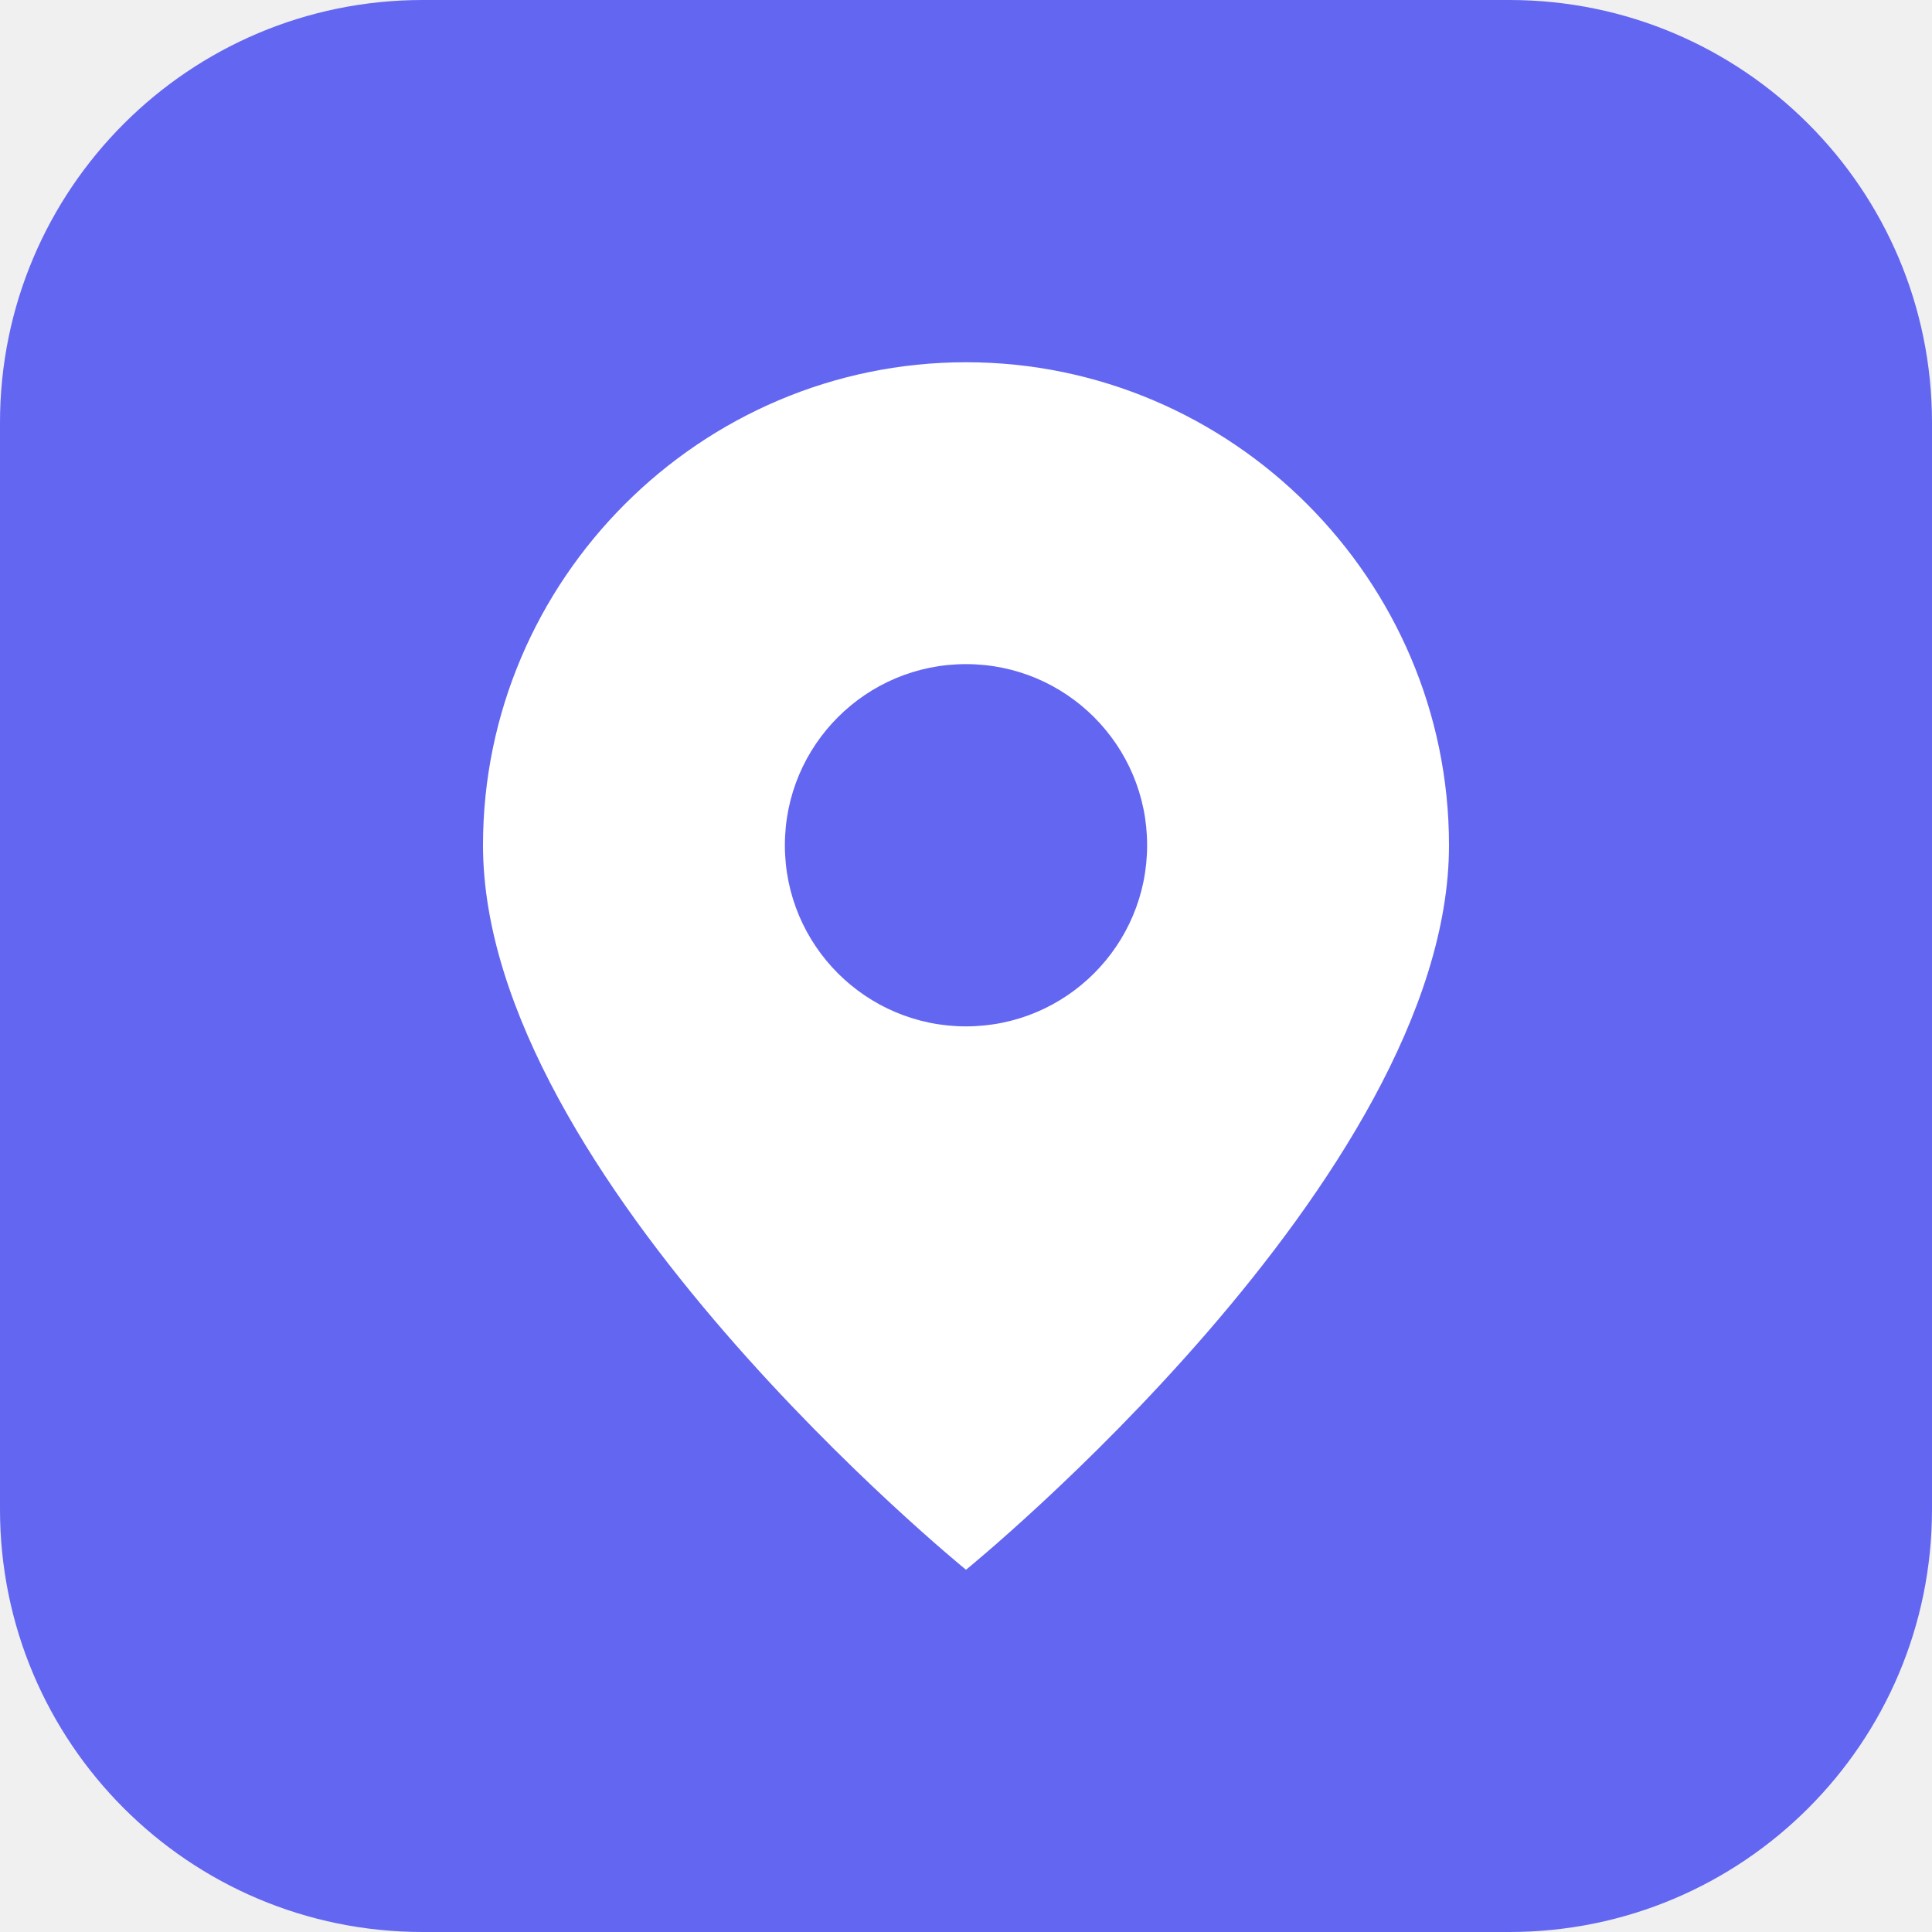
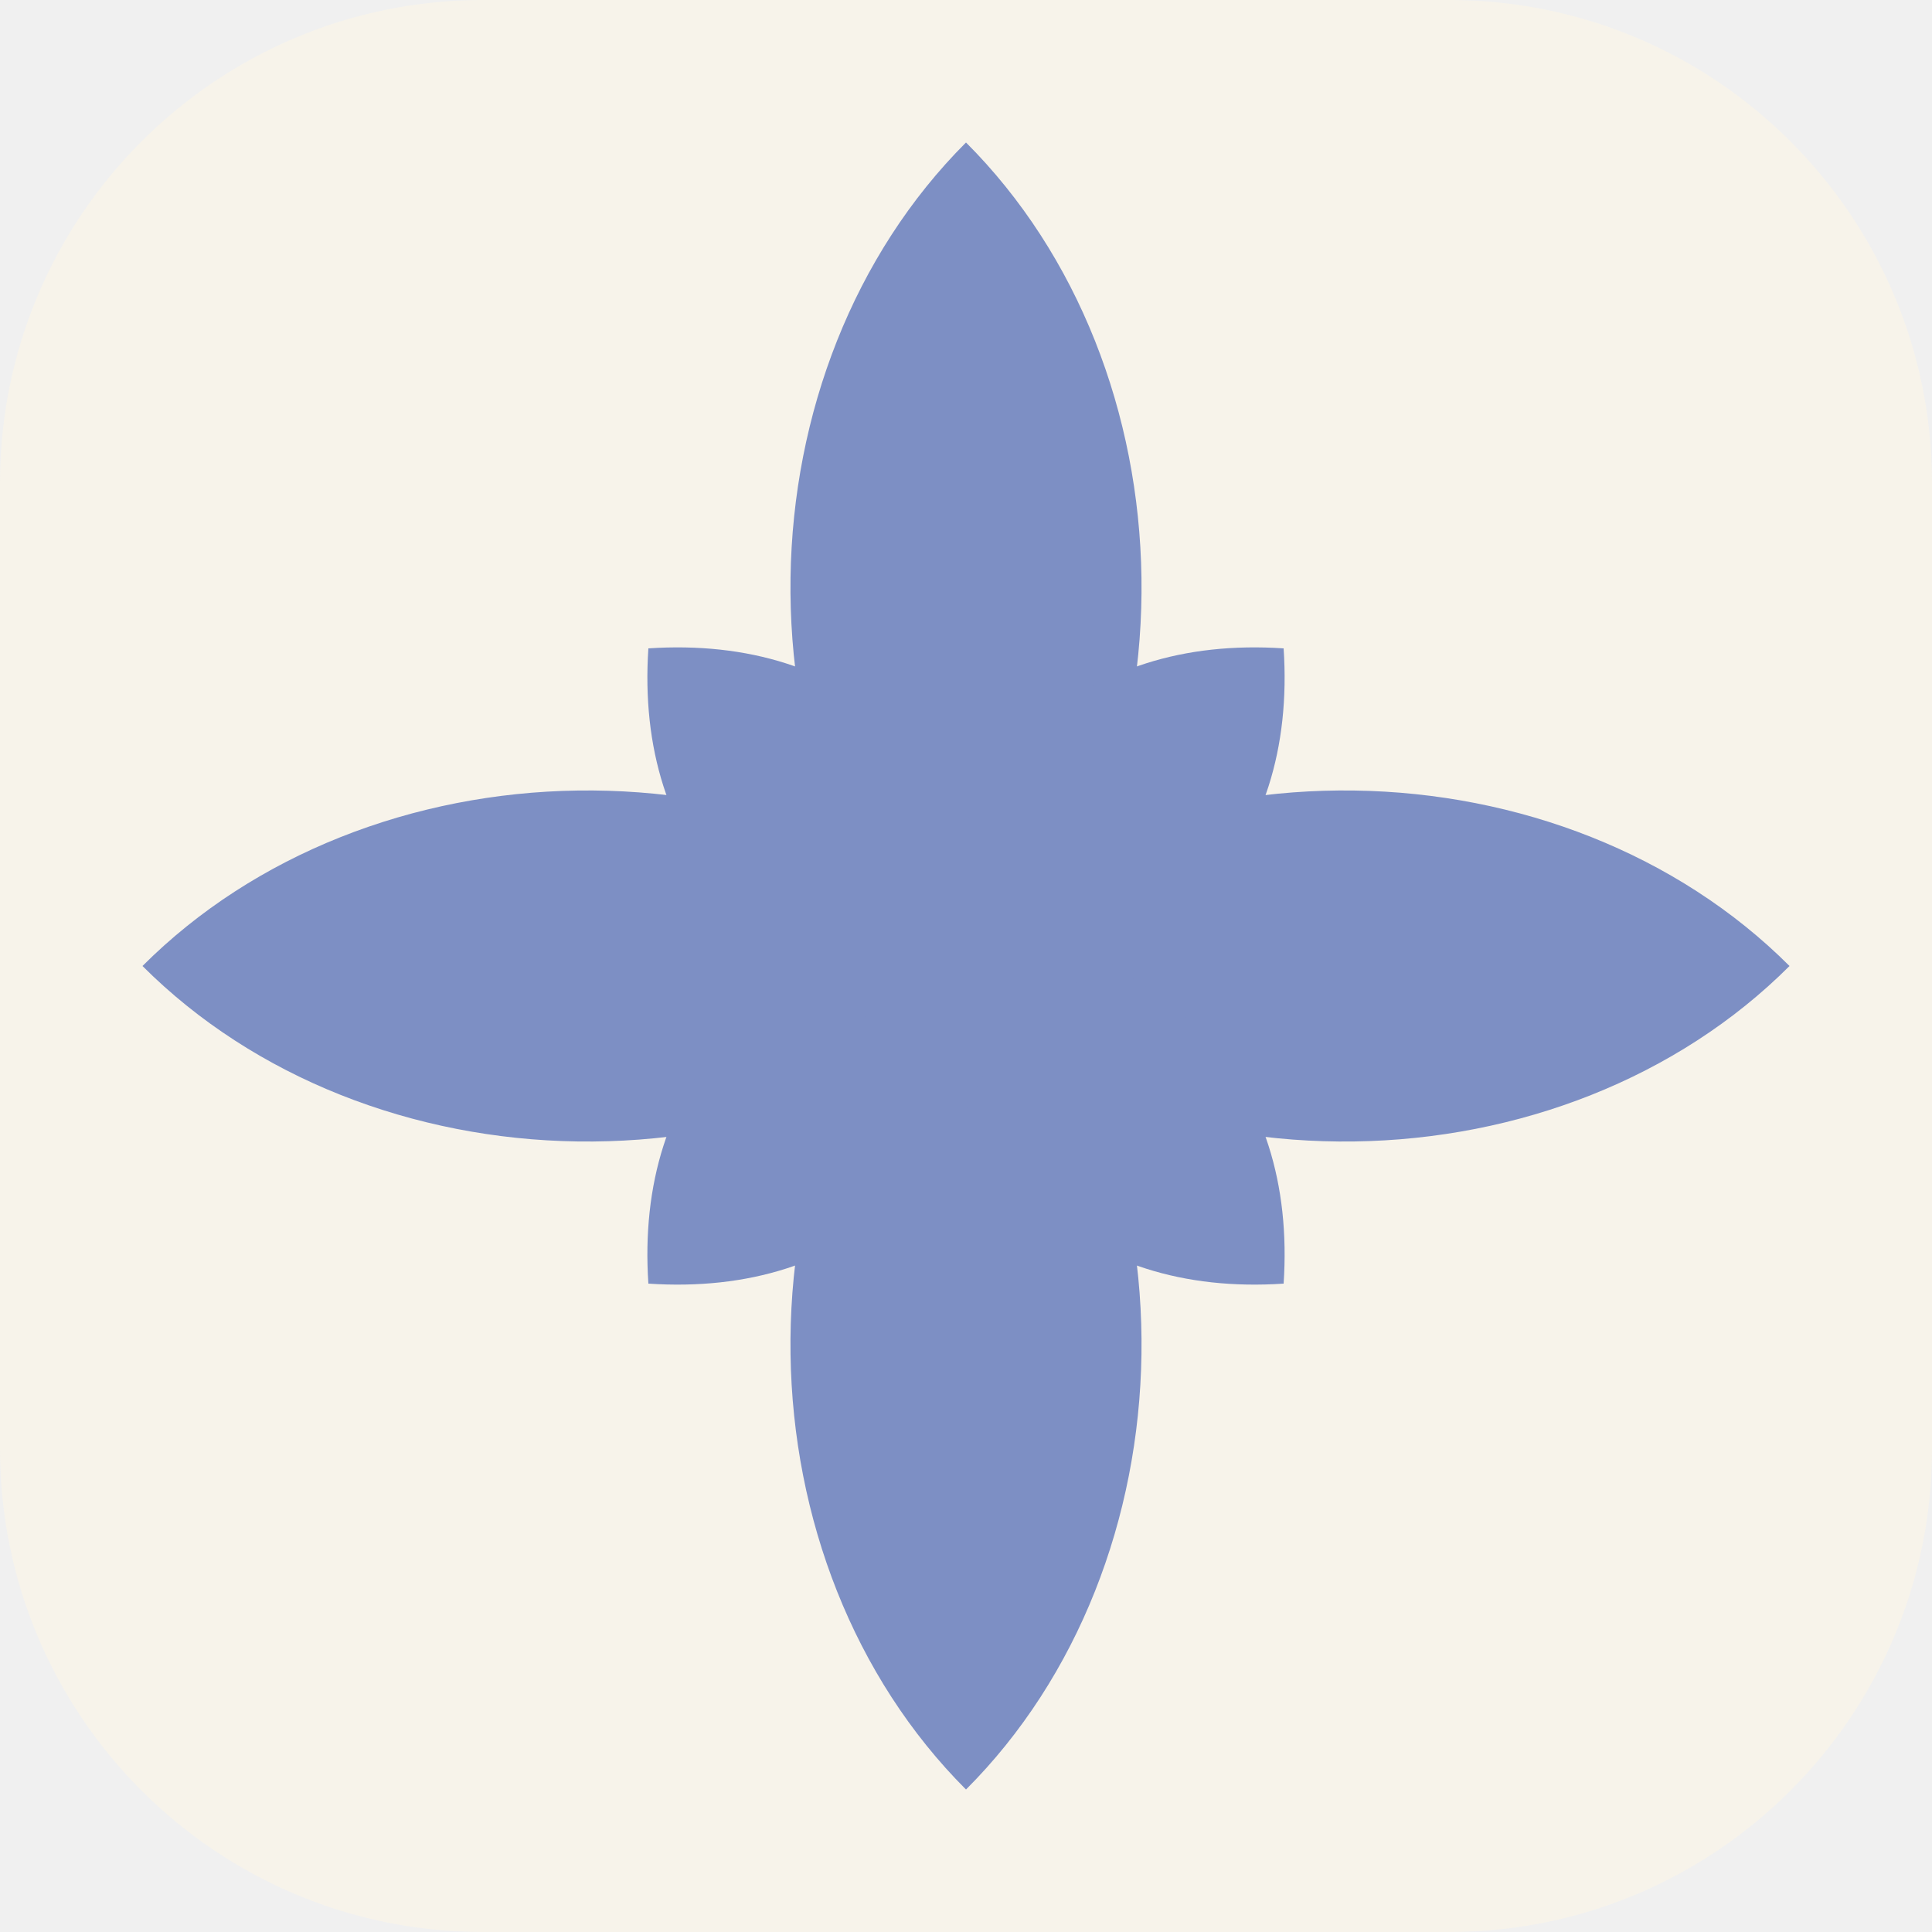
<svg xmlns="http://www.w3.org/2000/svg" viewBox="0 0 32 32">
-   <rect width="32" height="32" rx="7" fill="#6366f1" />
-   <path d="M16 6c-4.4 0-8 3.6-8 8 0 5.5 8 12 8 12s8-6.5 8-12c0-4.4-3.6-8-8-8z" fill="#fff" />
-   <circle cx="16" cy="14" r="3" fill="#6366f1" />
+   <rect width="32" height="32" rx="8" fill="#f7f3ea" />
+   <g fill="#7d8fc4" transform="translate(16 16) scale(0.62)">
+     <path d="M0 -22 C6 -16 6.5 -5 0 2 C-6.5 -5 -6 -16 0 -22 Z" />
+     <path d="M0 -22 C6 -16 6.5 -5 0 2 C-6.5 -5 -6 -16 0 -22 Z" transform="rotate(90)" />
+     <path d="M0 -22 C6 -16 6.5 -5 0 2 C-6.5 -5 -6 -16 0 -22 Z" transform="rotate(180)" />
+     <path d="M0 -22 C6 -16 6.5 -5 0 2 C-6.5 -5 -6 -16 0 -22 Z" transform="rotate(270)" />
+     <path d="M0 -12 C4 -8.5 4.5 -3.5 0 2 C-4.5 -3.5 -4 -8.5 0 -12 Z" transform="rotate(45)" />
+     <path d="M0 -12 C4 -8.5 4.5 -3.5 0 2 C-4.5 -3.5 -4 -8.5 0 -12 Z" transform="rotate(135)" />
+     <path d="M0 -12 C4 -8.5 4.5 -3.5 0 2 C-4.5 -3.5 -4 -8.5 0 -12 Z" transform="rotate(225)" />
+     <path d="M0 -12 C4 -8.5 4.5 -3.5 0 2 C-4.5 -3.5 -4 -8.5 0 -12 Z" transform="rotate(315)" />
+     <circle r="3" />
+   </g>
</svg>
